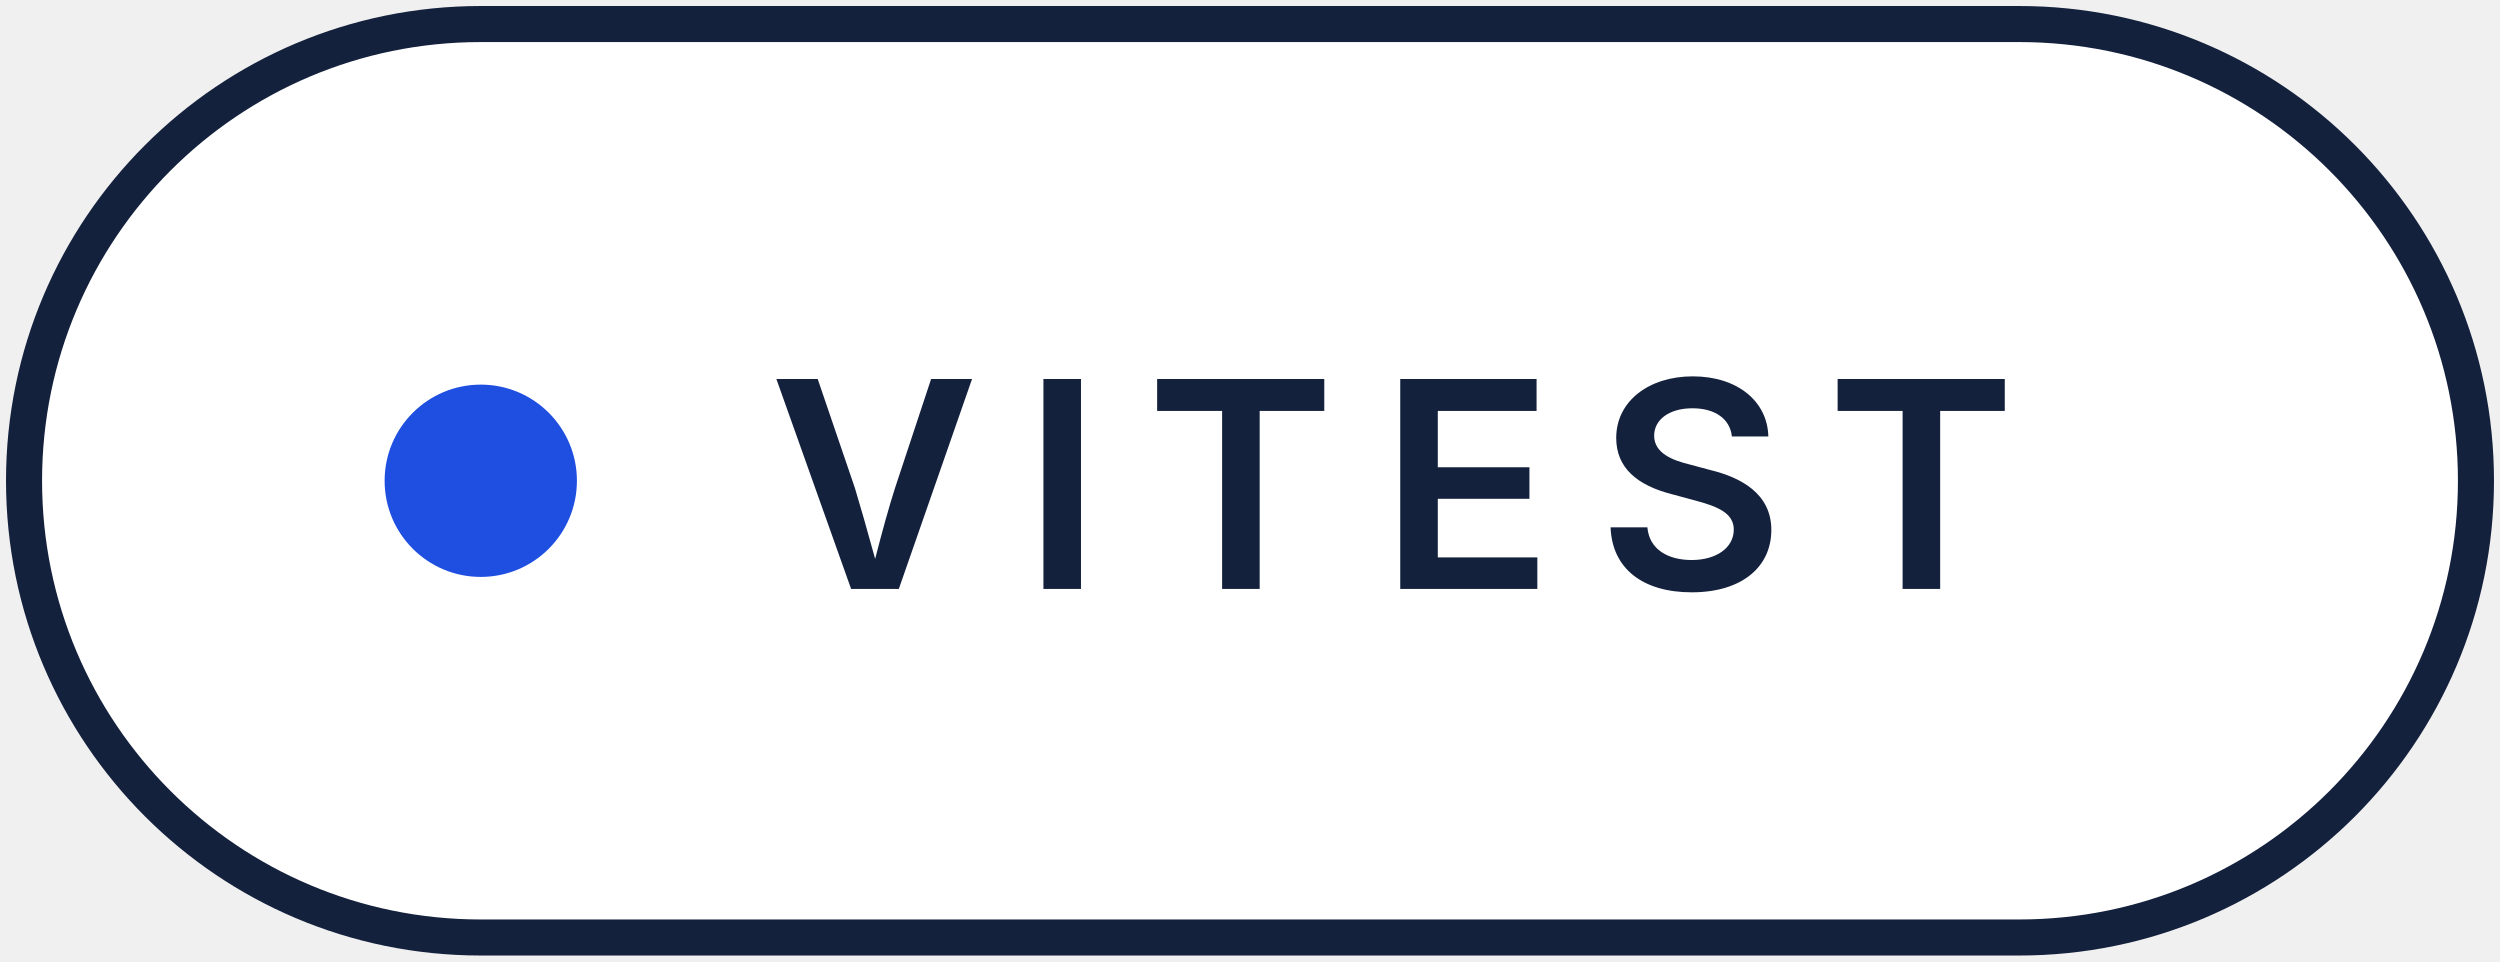
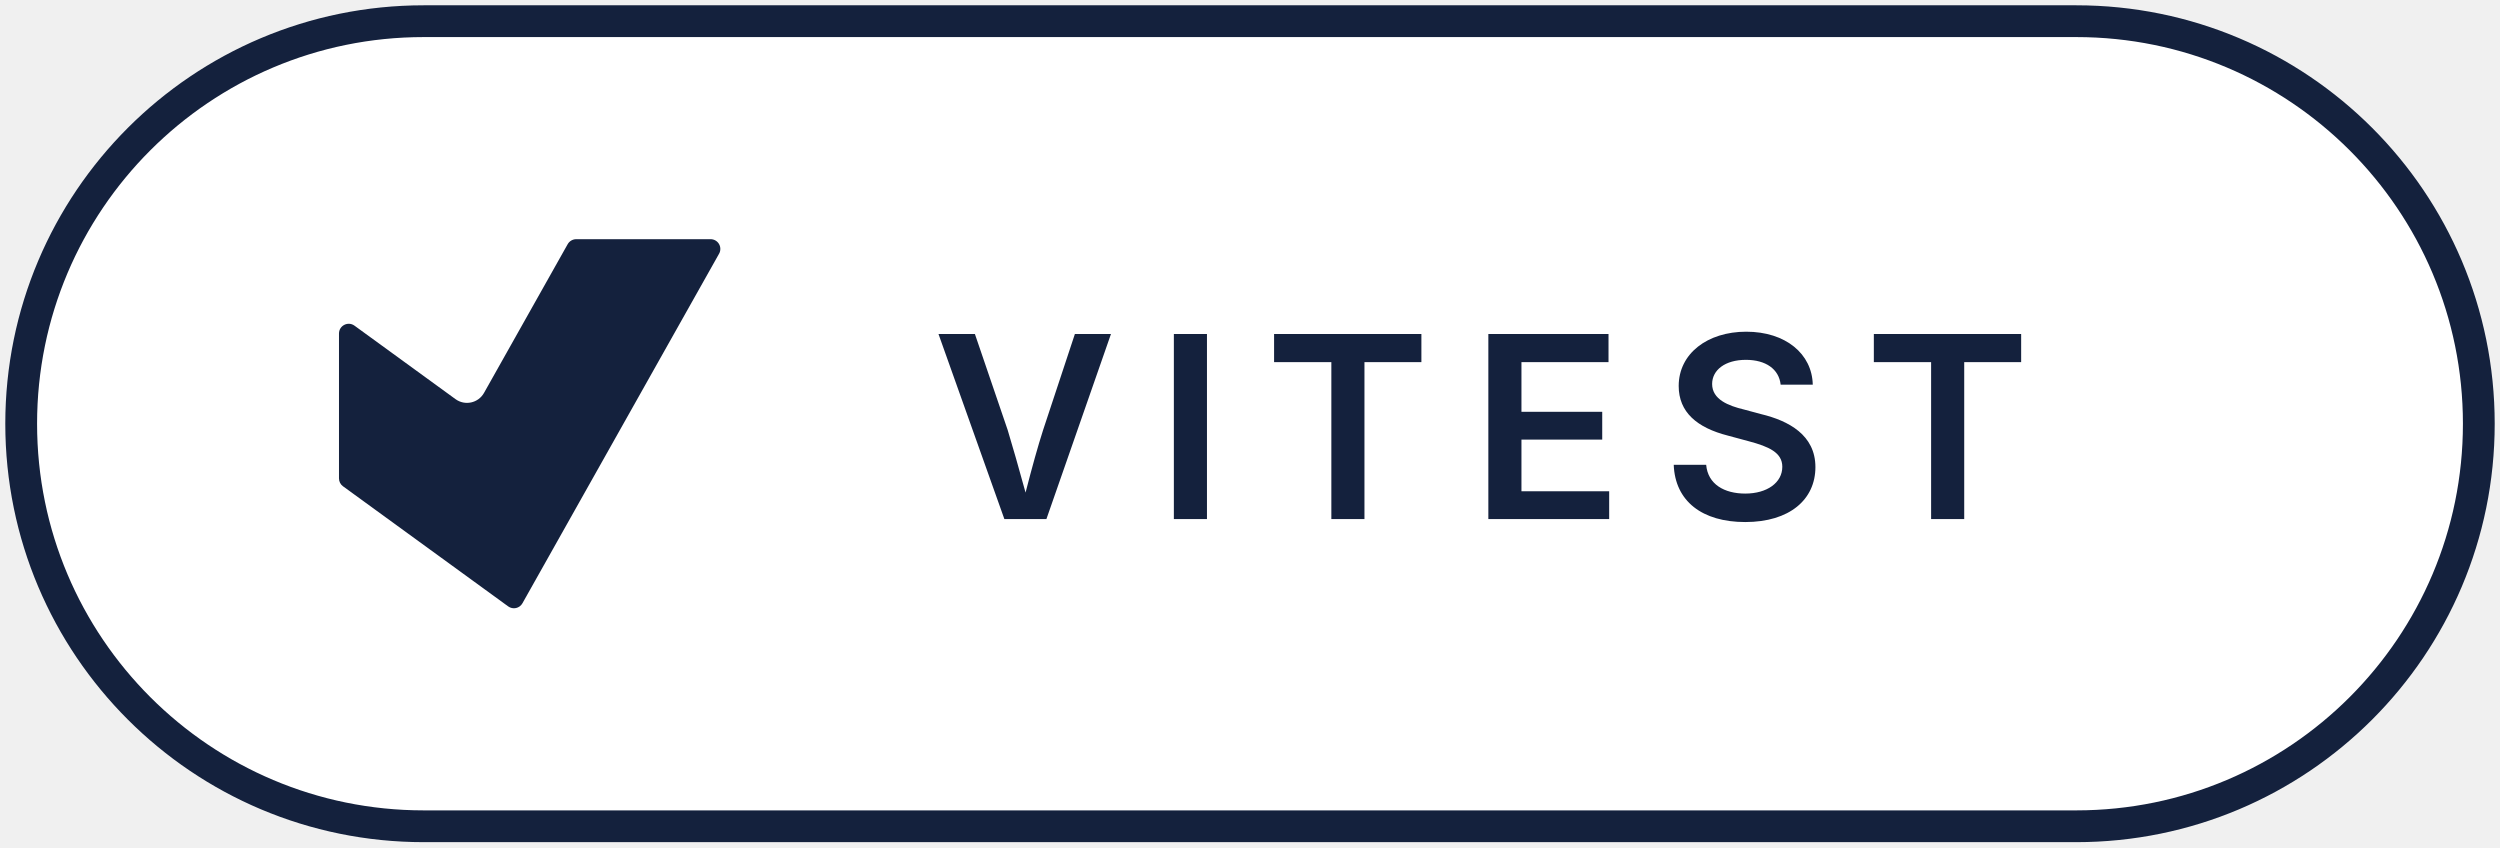
- <svg xmlns="http://www.w3.org/2000/svg" viewBox="0 0 104 40" width="104" height="40" font-family="Inter, Helvetica, Arial, sans-serif">
+ <svg xmlns="http://www.w3.org/2000/svg" viewBox="0 0 118 40" width="118" height="40" font-family="Inter, Helvetica, Arial, sans-serif">
  <defs>
    <pattern id="minor" width="20" height="20" patternUnits="userSpaceOnUse">
      <path d="M20 0H0V20" fill="none" stroke="#e9eef6" stroke-width="0.6" />
    </pattern>
    <pattern id="major" width="100" height="100" patternUnits="userSpaceOnUse">
      <rect width="100" height="100" fill="url(#minor)" />
      <path d="M100 0H0V100" fill="none" stroke="#d3dcea" stroke-width="0.9" />
    </pattern>
  </defs>
  <style>
.ink{stroke:#14213d;fill:none;stroke-width:1.5;stroke-linejoin:round}.thin{stroke:#14213d;fill:none;stroke-width:1}
.acc{stroke:#1f4fe0;fill:none;stroke-width:2}.dash{stroke:#14213d;fill:none;stroke-width:1;stroke-dasharray:4 3}
.t{fill:#14213d;font-size:11px;letter-spacing:1.6px;font-weight:600}.s{fill:#4a5670;font-size:12px}
</style>
-   <rect x="1" y="1" width="102" height="38" rx="19" class="ink" style="fill:#fff" />
-   <circle cx="20" cy="20" r="4" fill="#1f4fe0" />
-   <text x="32" y="24.5" class="t" style="font-size:12px;letter-spacing:1.8px">VITEST</text>
+   <rect x="1" y="1" width="116" height="38" rx="19" class="ink" style="fill:#fff" />
+   <svg x="16" y="11" width="18" height="18" viewBox="0 0 24 24">
+     <path fill="#14213d" d="M11.545 23.3a.613.613 0 0 1-.895.197L.252 15.936A.61.61 0 0 1 0 15.439V6.325c0-.502.569-.792.975-.497l6.358 4.624c.594.433 1.432.25 1.793-.39L14.393.7a.62.62 0 0 1 .535-.314h8.455a.613.613 0 0 1 .537.916z" />
+   </svg>
+   <text x="44" y="24.5" class="t" style="font-size:12px;letter-spacing:1.8px">VITEST</text>
</svg>
